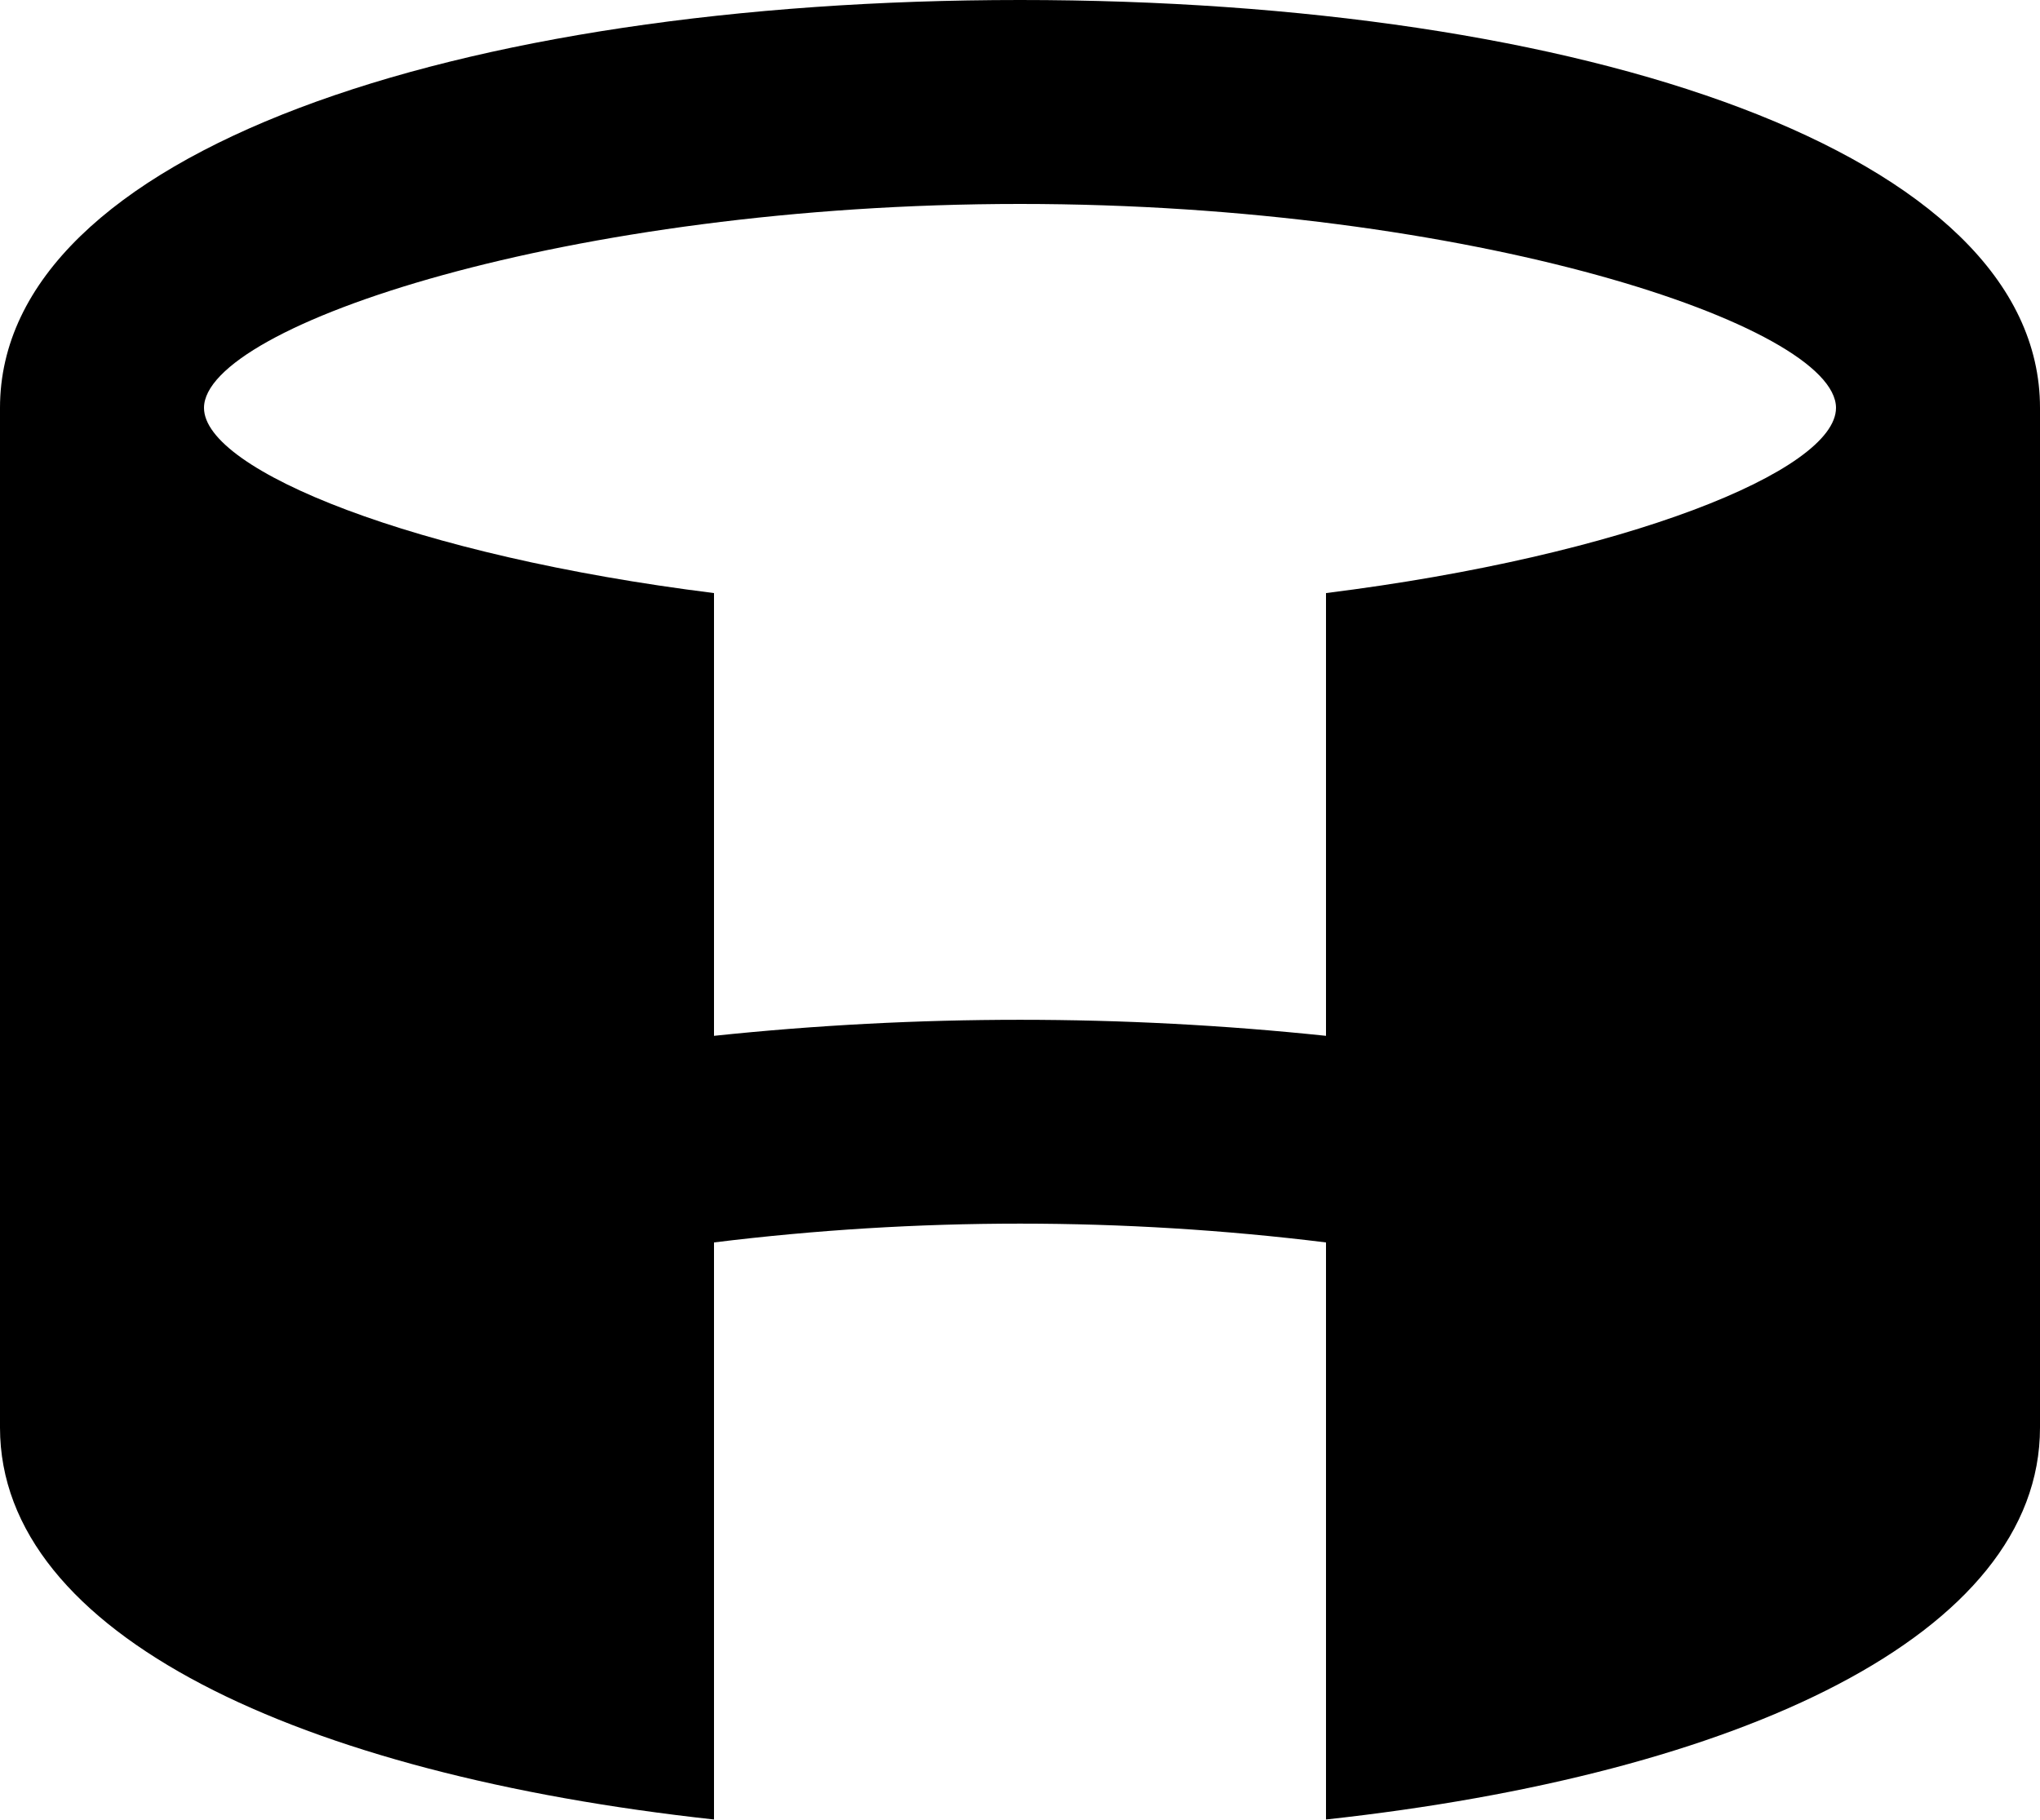
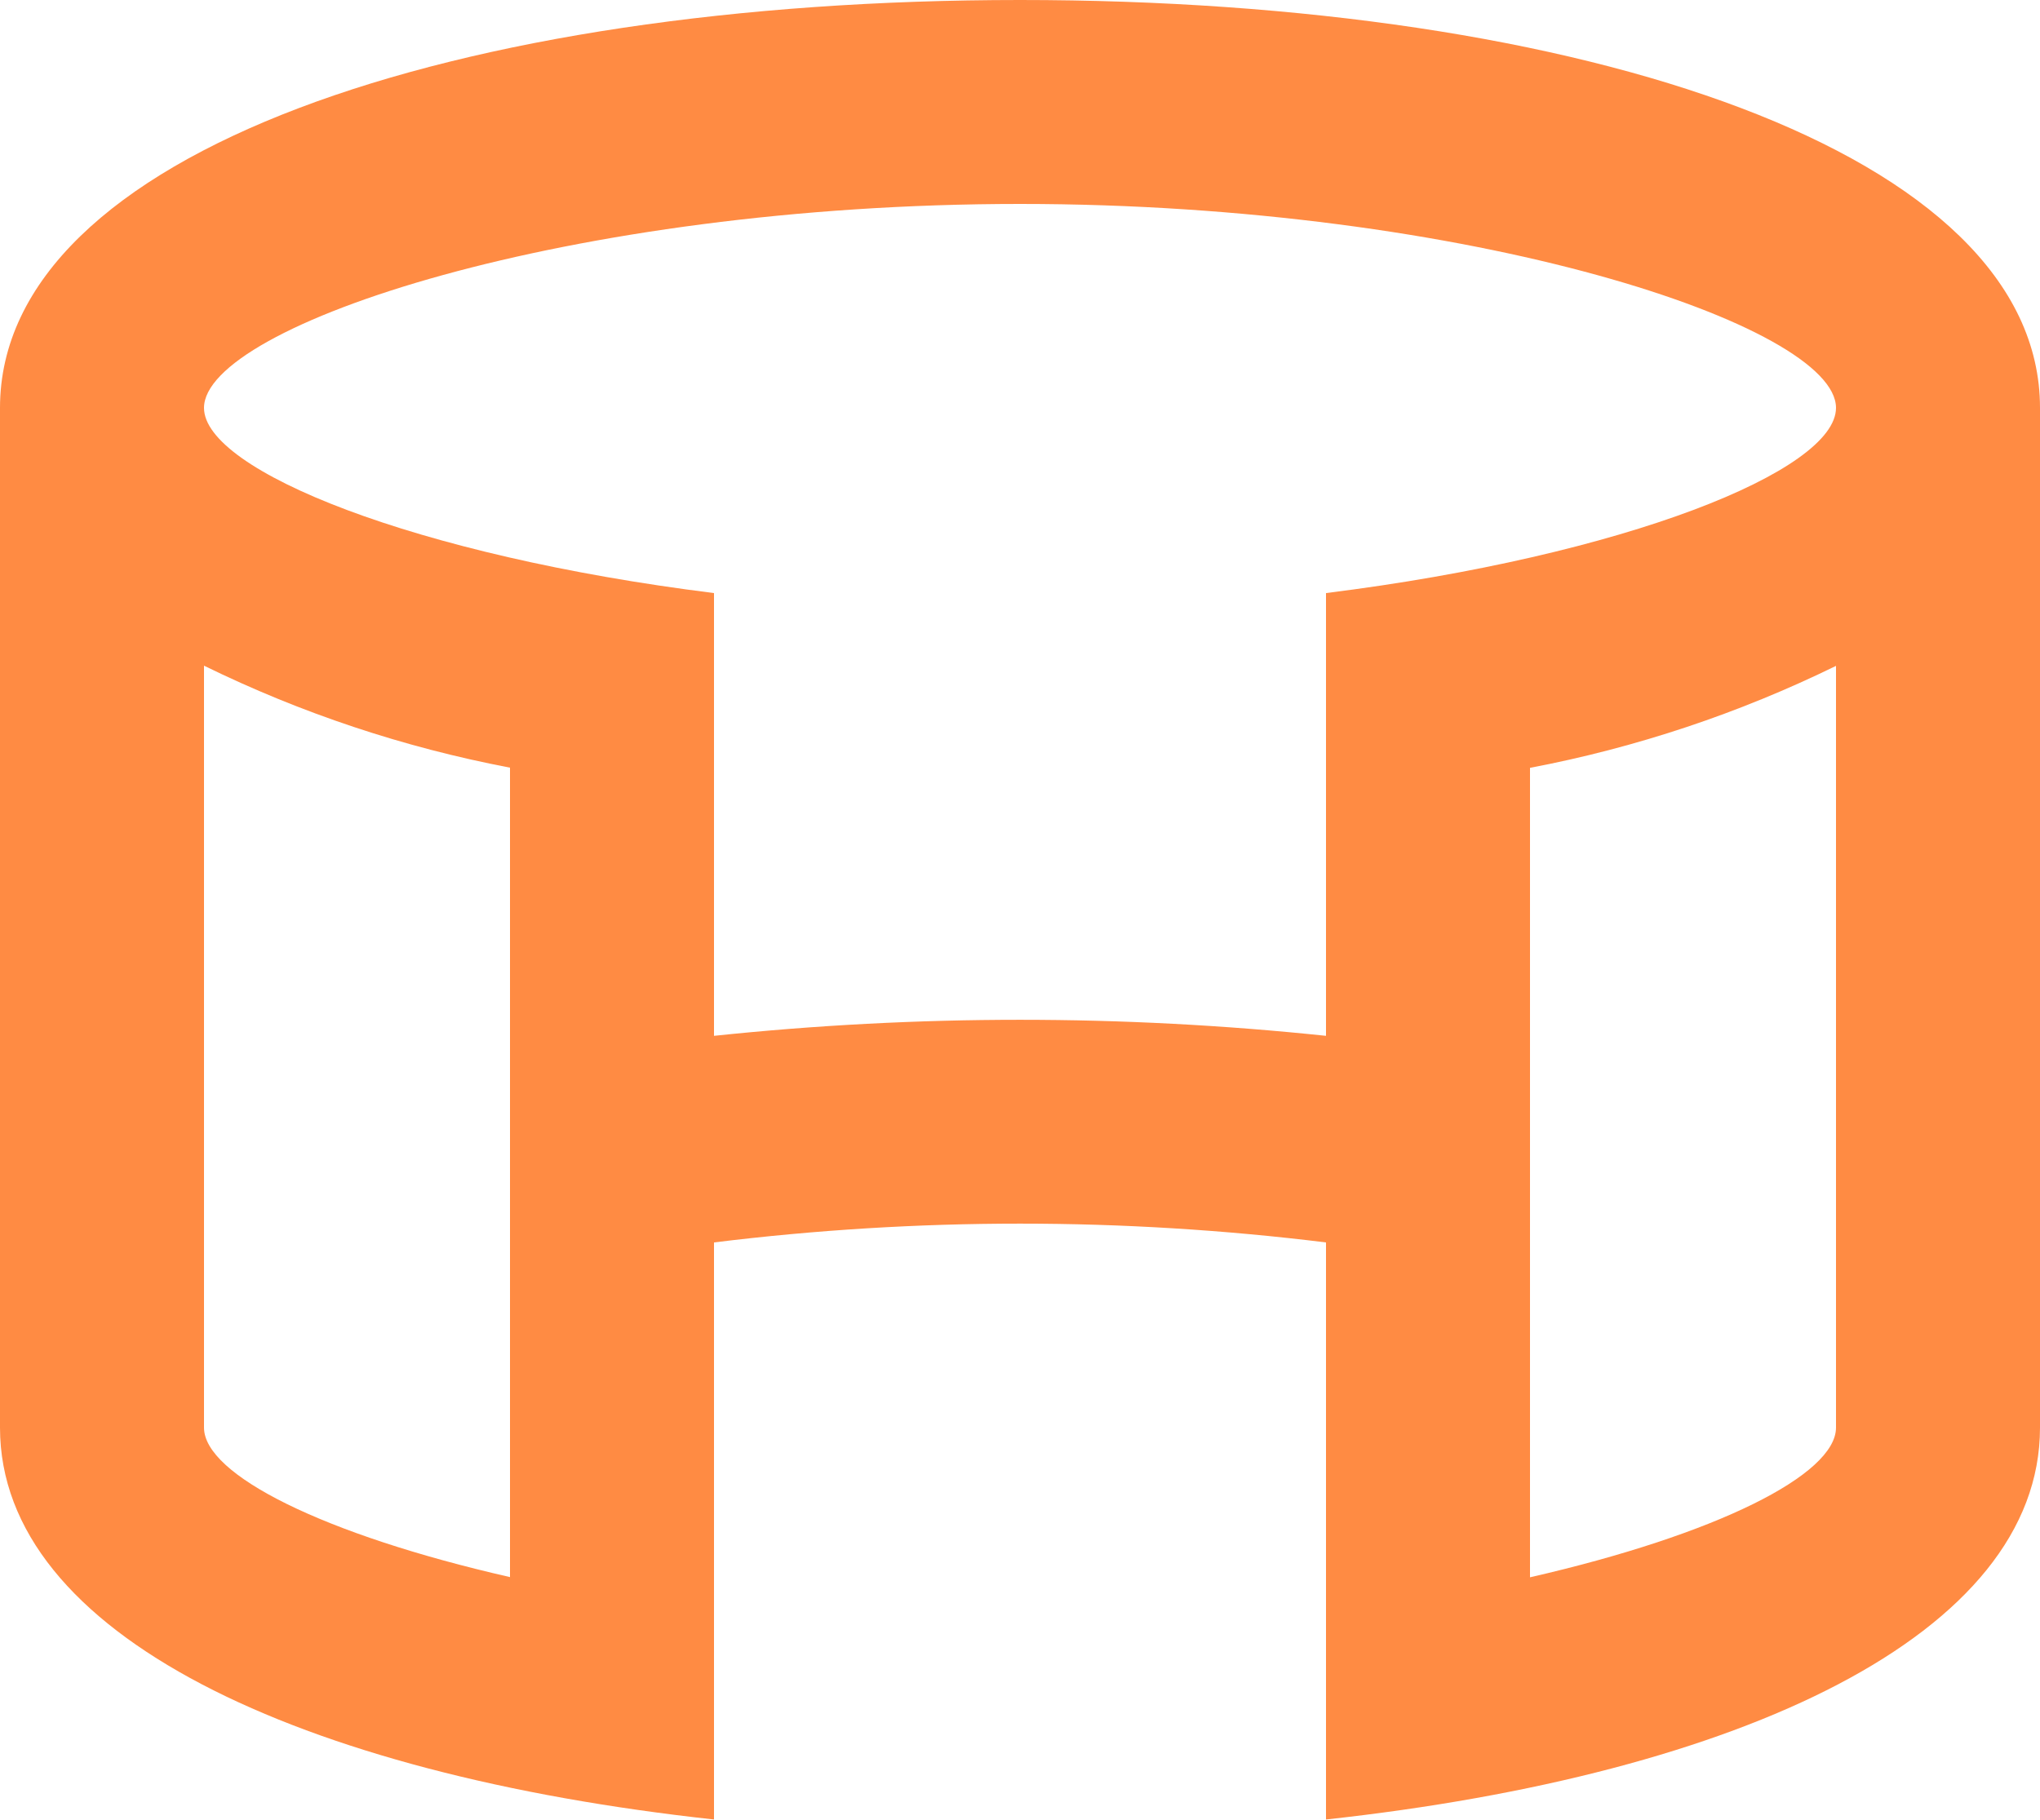
- <svg xmlns="http://www.w3.org/2000/svg" viewBox="0 0 20 17.843">
-   <path d="M4,9.528a11.867,11.867,0,0,0,3,1v7.938C5.171,18.049,4,17.462,4,17Zm5,9.288v2.027C4.944,20.4,2,19.032,2,17V7C2,4.493,6.48,3,12,3S22,4.493,22,7V17c0,2.032-2.944,3.4-7,3.843V15.184a24.5,24.5,0,0,0-6,0ZM20,17c0,.462-1.171,1.049-3,1.468V10.53a11.868,11.868,0,0,0,3-1Zm-5-3.843V8.816c2.933-.366,5-1.2,5-1.816,0-.807-3.579-2-8-2S4,6.193,4,7c0,.613,2.067,1.45,5,1.816v4.342a28.686,28.686,0,0,1,6,0Z" transform="translate(-2 -3)" />
+ <svg xmlns="http://www.w3.org/2000/svg" width="20" height="17.843" viewBox="0 0 20 17.843">
+   <defs>
+     <style>
+       .cls-1 {
+         fill: #ff8b43;
+         fill-rule: evenodd;
+       }
+     </style>
+   </defs>
+   <path id="Trazado_393" data-name="Trazado 393" class="cls-1" d="M4,9.528a11.867,11.867,0,0,0,3,1v7.938C5.171,18.049,4,17.462,4,17Zm5,9.288v2.027C4.944,20.4,2,19.032,2,17V7C2,4.493,6.48,3,12,3S22,4.493,22,7V17c0,2.032-2.944,3.4-7,3.843V15.184a24.5,24.5,0,0,0-6,0ZM20,17c0,.462-1.171,1.049-3,1.468V10.53a11.868,11.868,0,0,0,3-1Zm-5-3.843V8.816c2.933-.366,5-1.2,5-1.816,0-.807-3.579-2-8-2S4,6.193,4,7c0,.613,2.067,1.45,5,1.816v4.342a28.686,28.686,0,0,1,6,0Z" transform="translate(-2 -3)" />
</svg>
